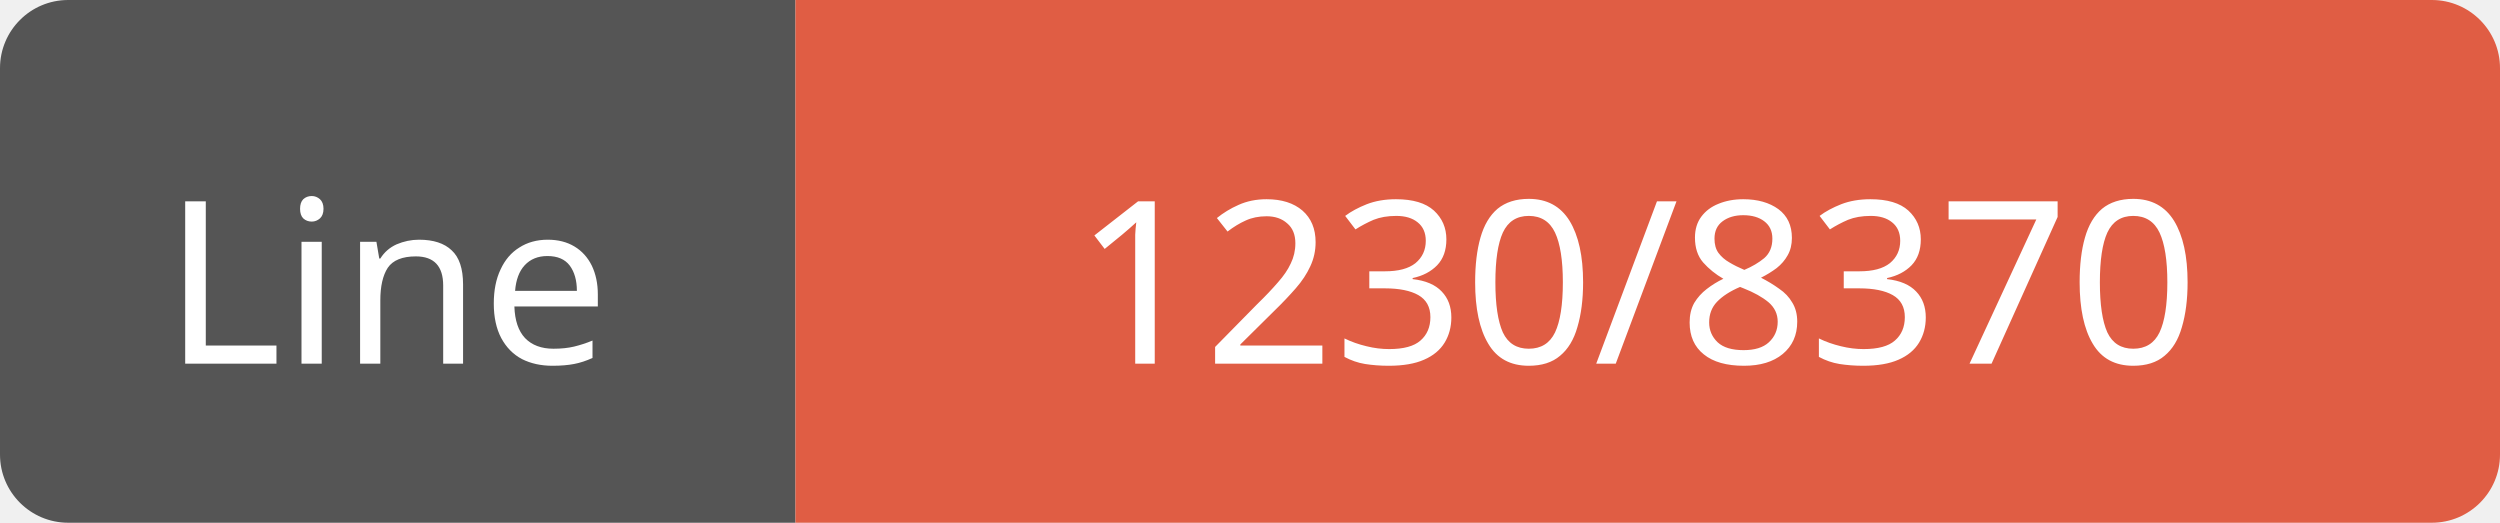
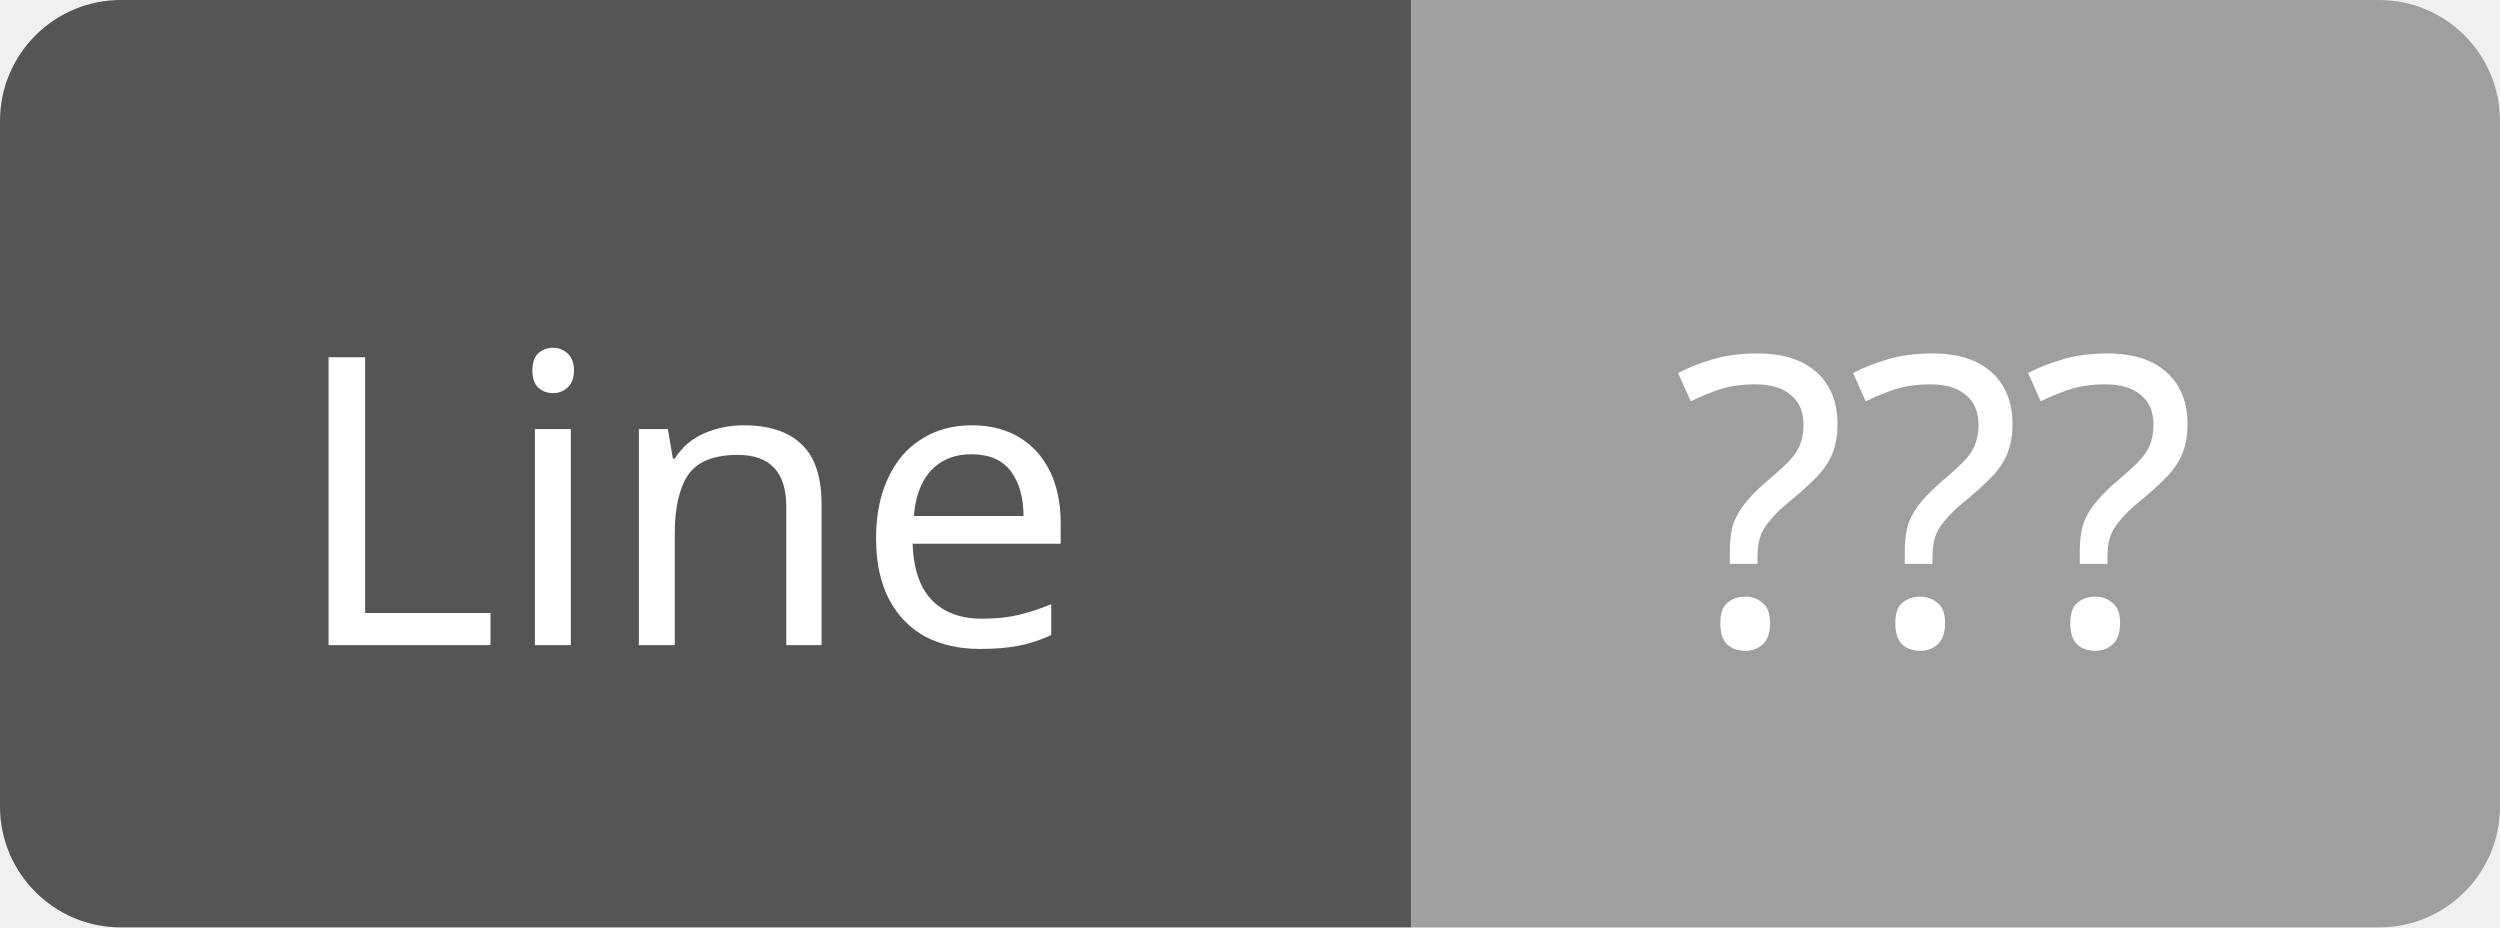
- <svg xmlns="http://www.w3.org/2000/svg" width="110" height="23">
+ <svg xmlns="http://www.w3.org/2000/svg" width="62" height="23">
  <path d="M3,0 h29 h3 v23 h-3 h-29 a3,3 0 0 1 -3,-3 v-17 a3,3 0 0 1 3,-3 z" fill="#555" />
-   <path d="M38,0 h69 a3,3 0 0 1 3,3 v17 a3,3 0 0 1 -3,3 h-69 h-3 v-23 h3 z" fill="#e05d44" />
+   <path d="M38,0 h21 a3,3 0 0 1 3,3 v17 a3,3 0 0 1 -3,3 h-21 h-3 v-23 h3 z" fill="#9f9f9f" />
  <text x="17" y="16" fill="#fff" font-family="Verdana" font-size="10" text-anchor="middle">Line</text>
-   <text x="72" y="16" fill="#fff" font-family="Verdana" font-size="10" text-anchor="middle">1230/8370</text>
+   <text x="48" y="16" fill="#fff" font-family="Verdana" font-size="10" text-anchor="middle">???</text>
</svg>
